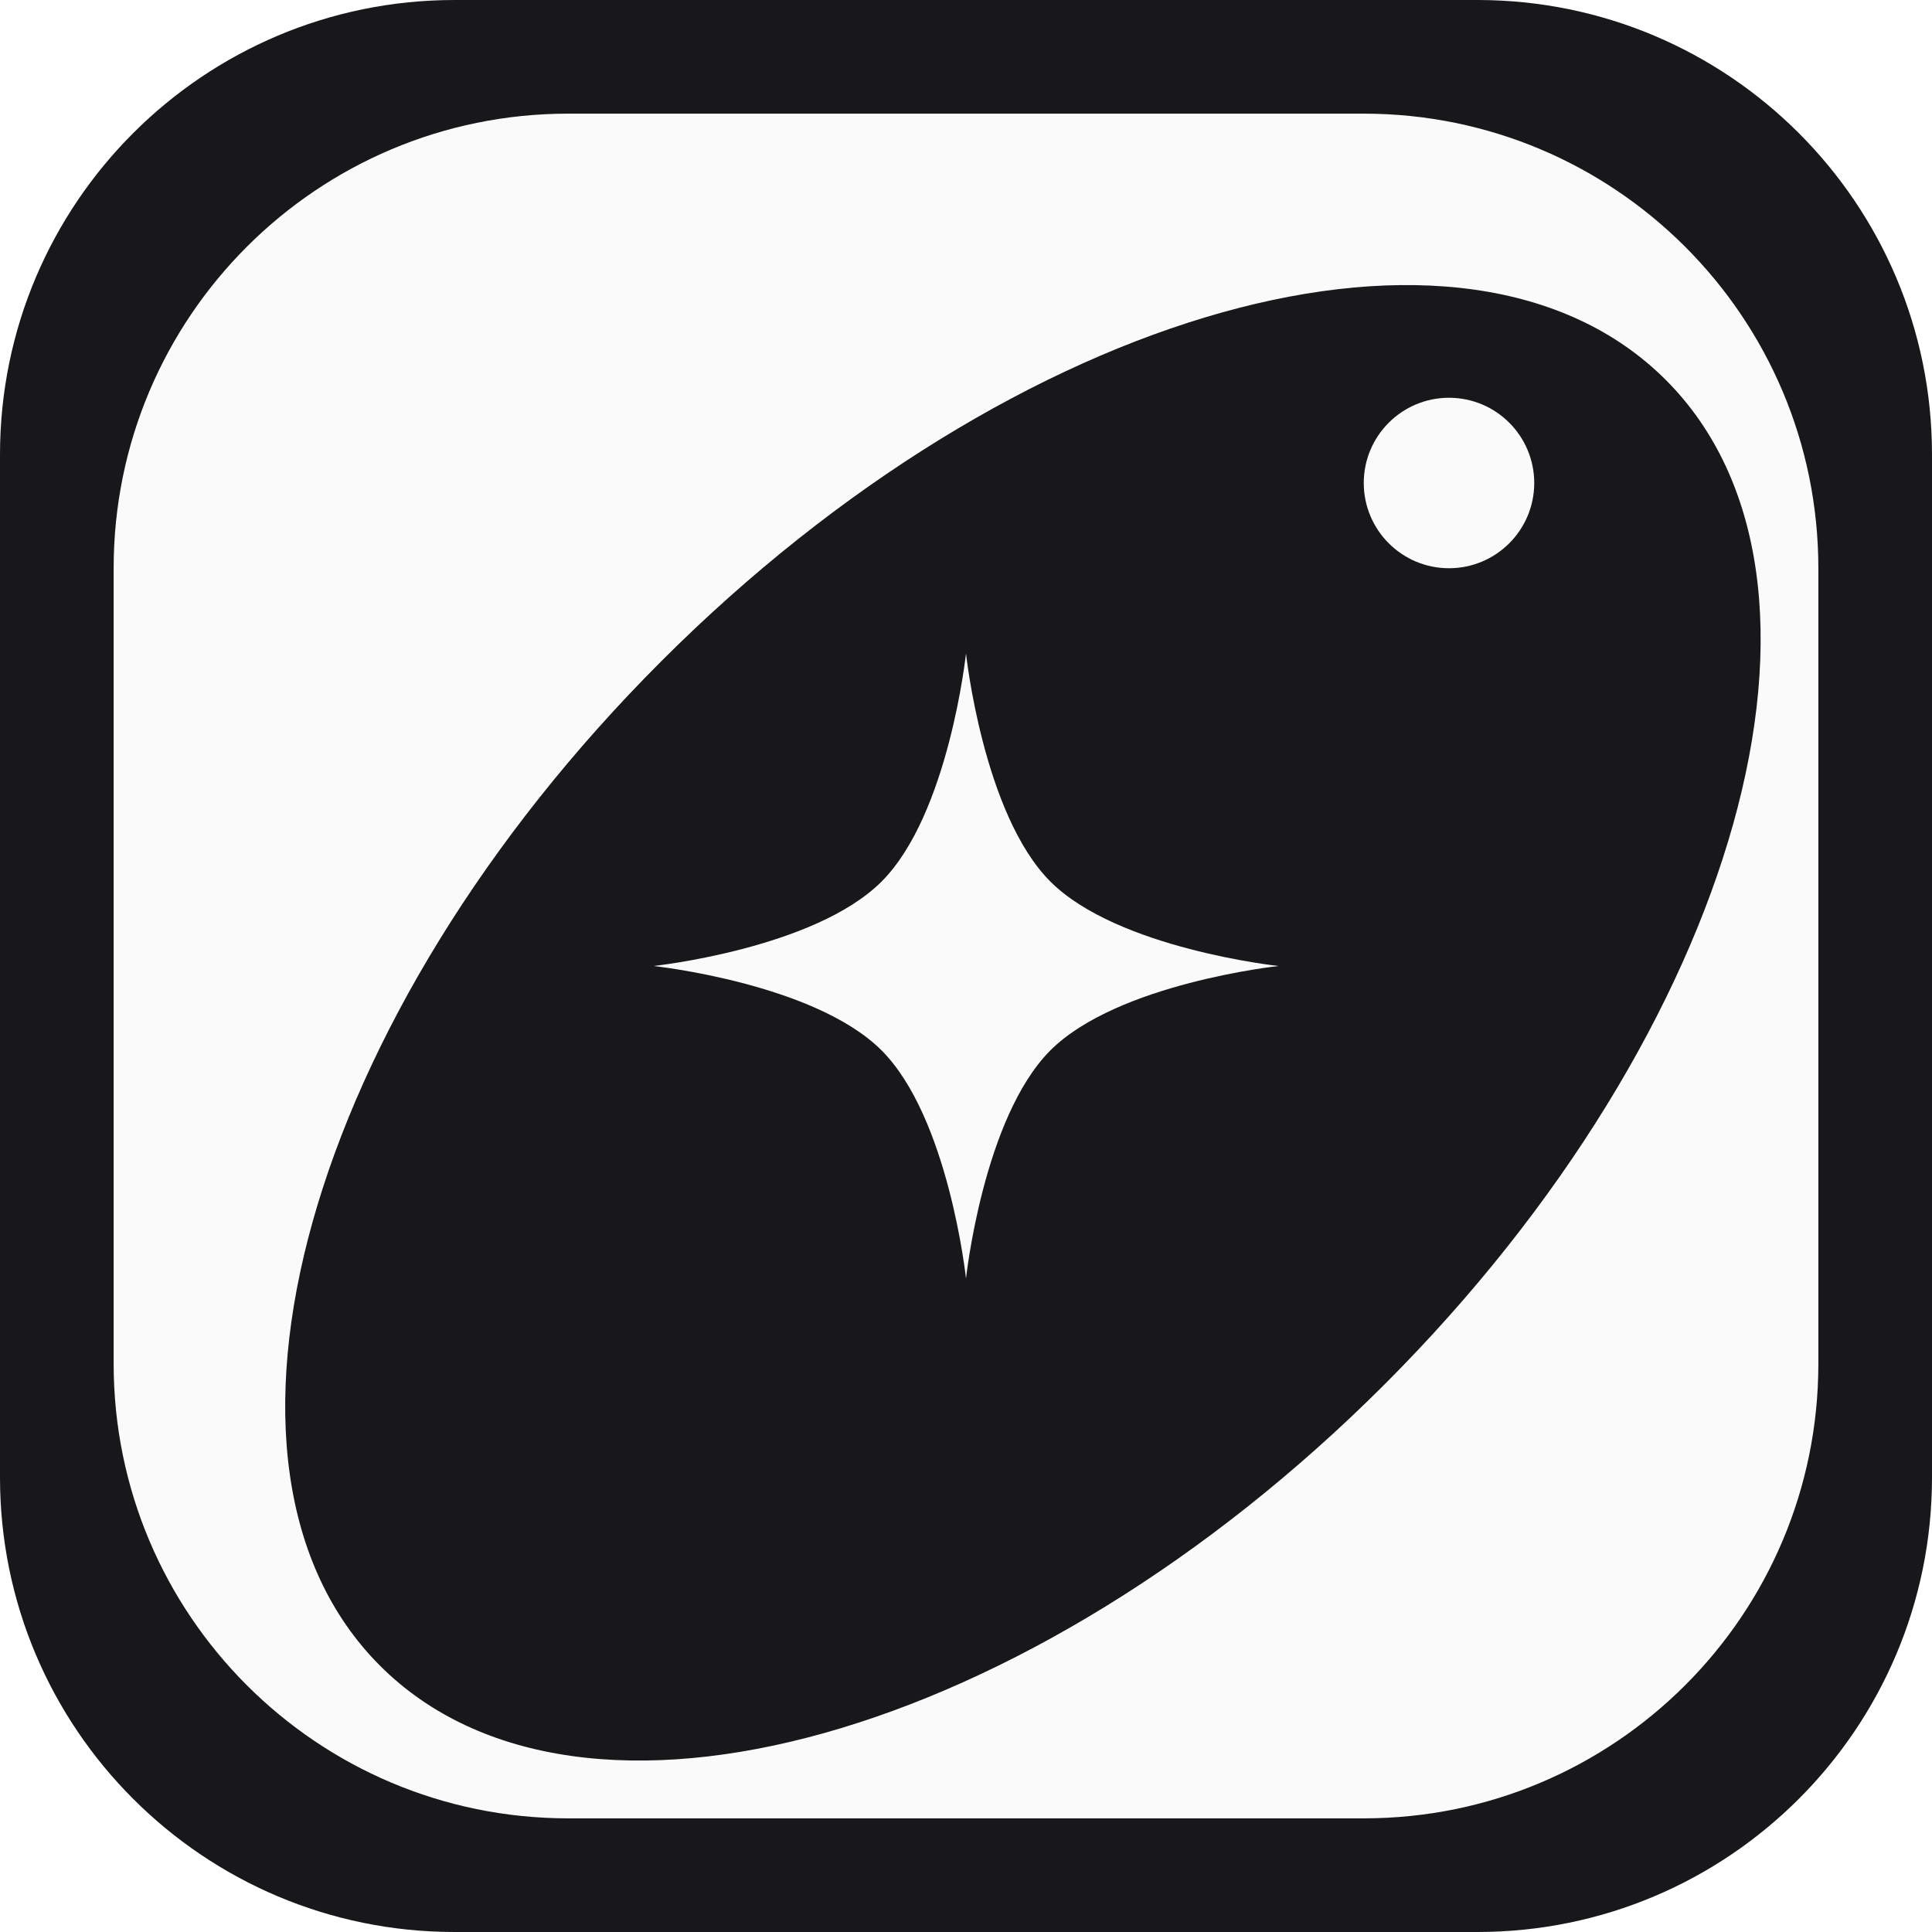
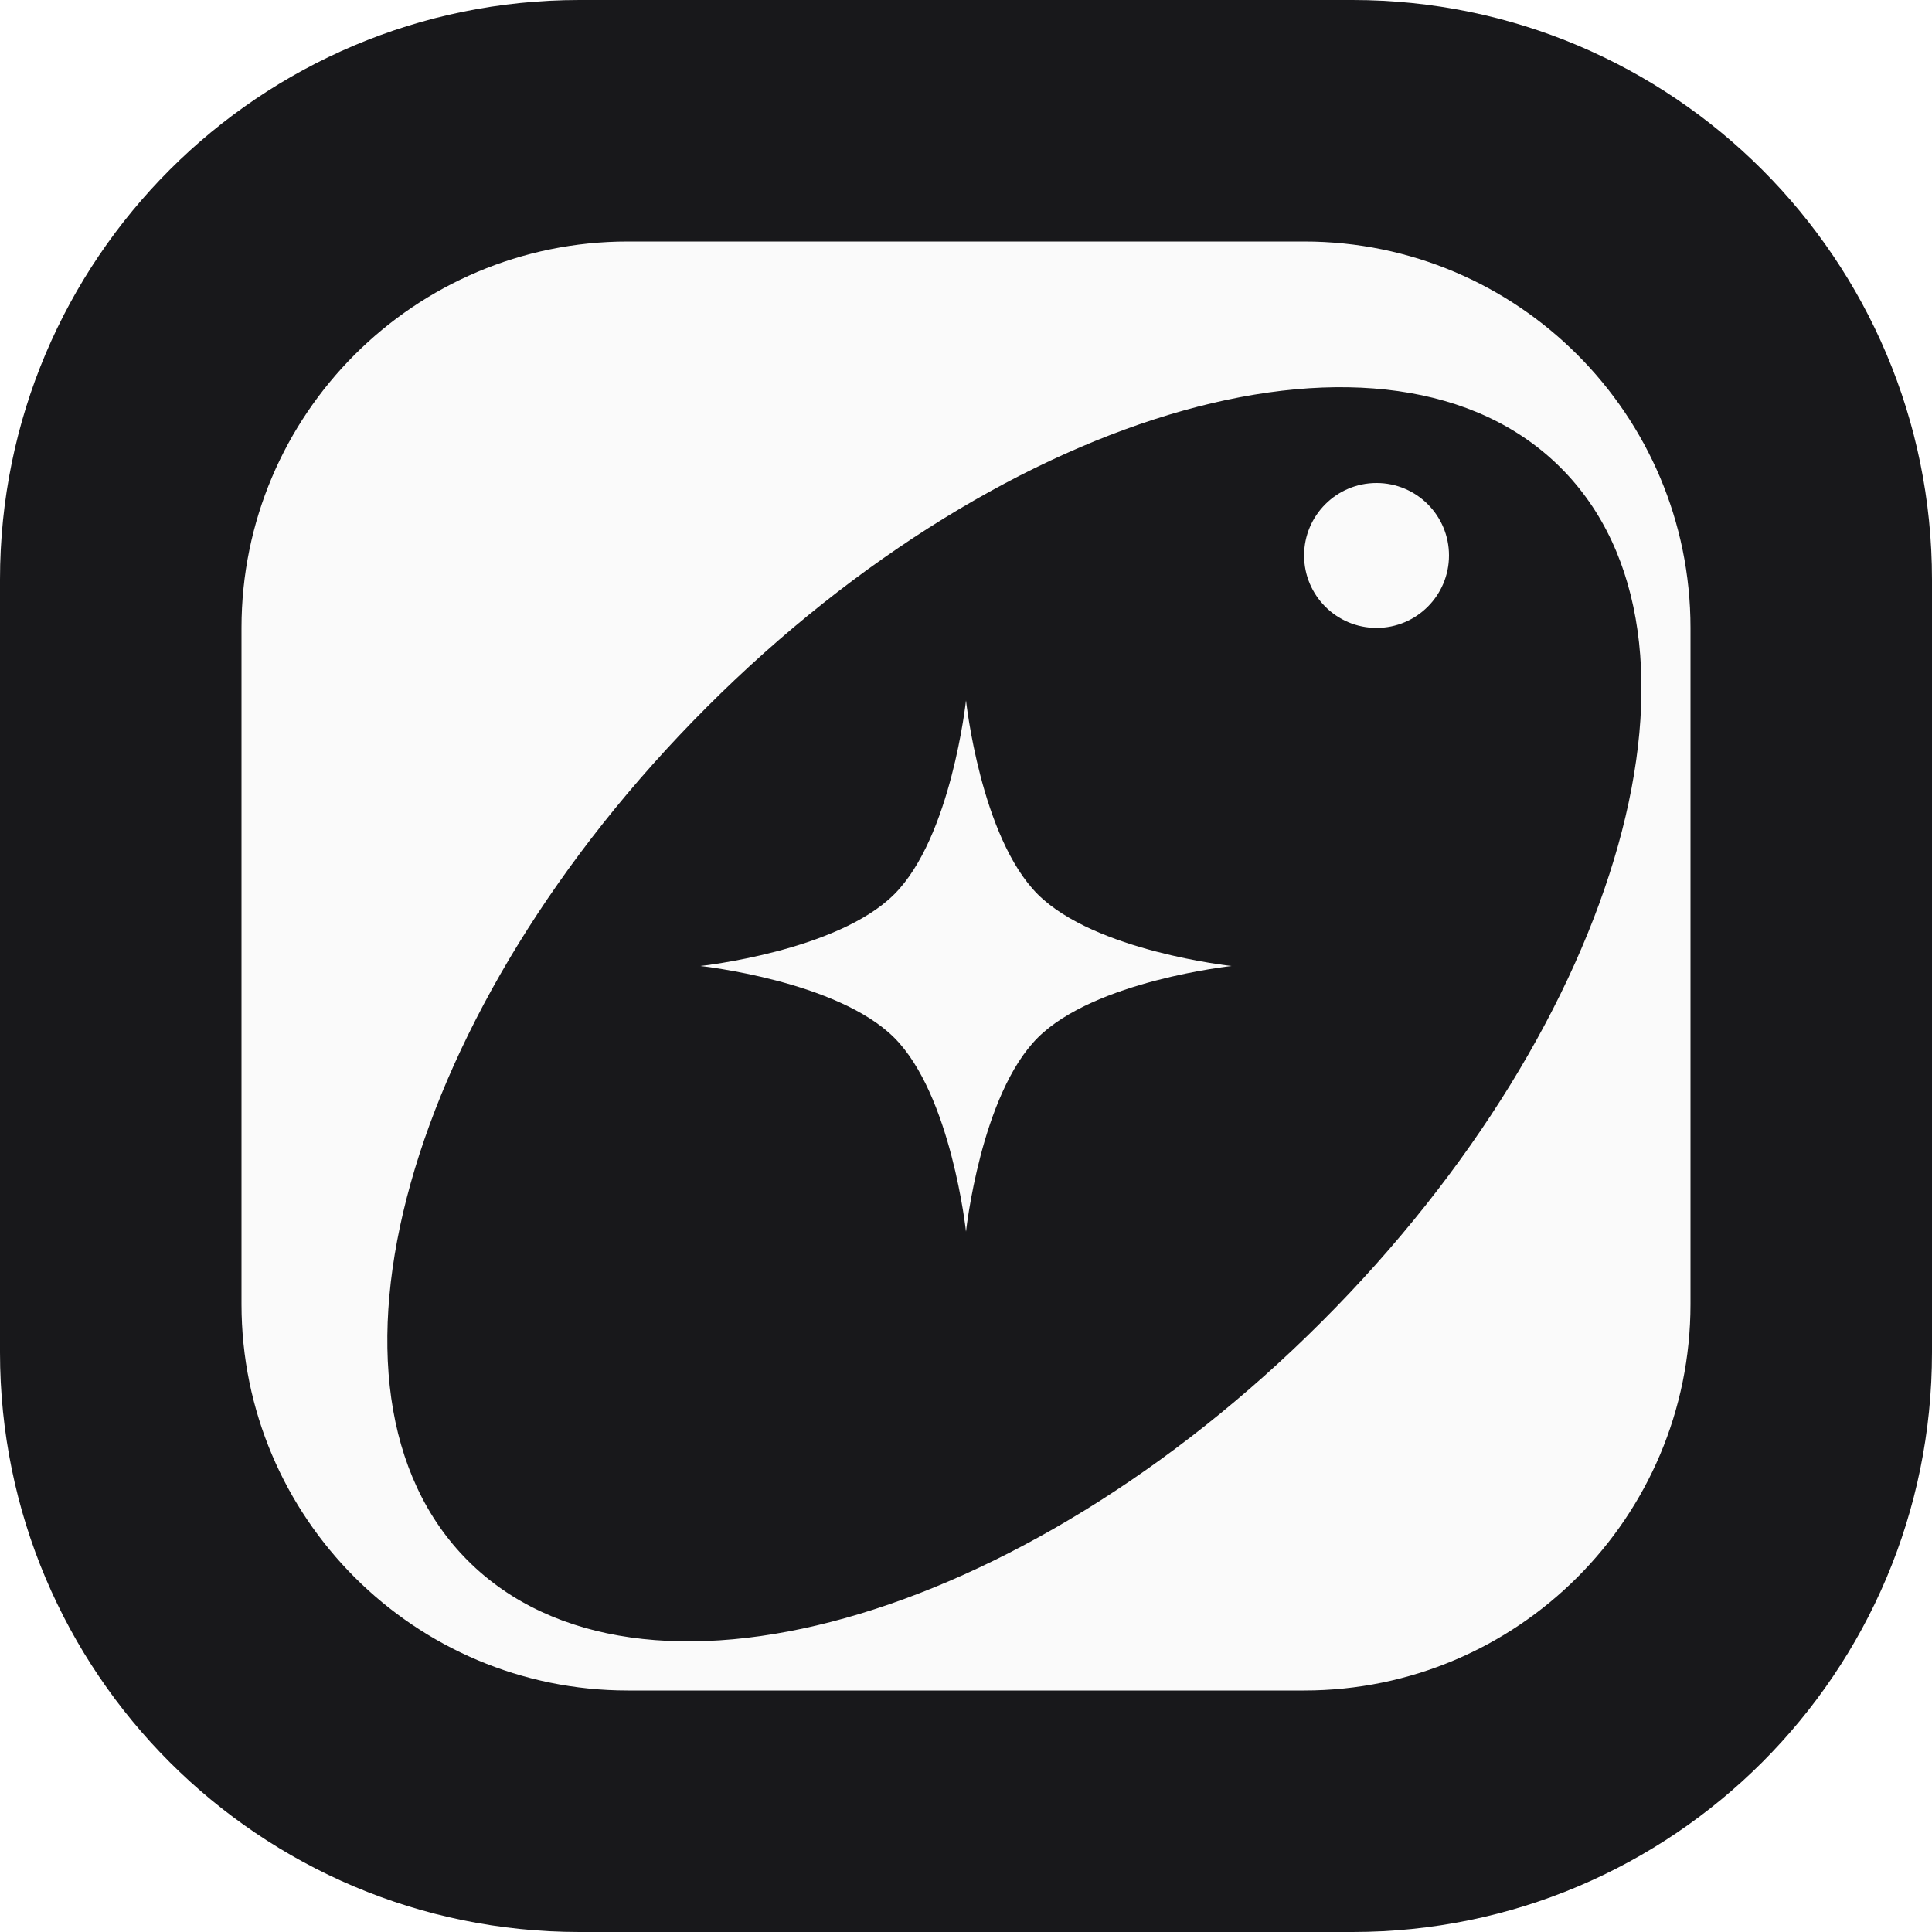
- <svg xmlns="http://www.w3.org/2000/svg" width="34" height="34" viewBox="0 0 34 34" fill="none">
-   <rect width="34" height="34" rx="8" fill="#18181B" />
-   <path d="M24 2C28.418 2 32 5.582 32 10V24C32 28.418 28.418 32 24 32H10C5.582 32 2 28.418 2 24V10C2 5.582 5.582 2 10 2H24ZM29.315 6.686C25.801 3.171 17.886 5.388 11.638 11.636C5.389 17.884 3.174 25.799 6.688 29.314C10.203 32.828 18.118 30.612 24.366 24.363C30.614 18.115 32.83 10.2 29.315 6.686Z" fill="#FAFAFA" />
-   <path d="M17 11.5C17 11.5 17.303 14.332 18.485 15.514C19.668 16.697 22.5 17 22.5 17C22.5 17 19.668 17.303 18.485 18.485C17.303 19.668 17 22.5 17 22.5C17 22.5 16.697 19.668 15.514 18.485C14.332 17.303 11.5 17 11.5 17C11.5 17 14.332 16.697 15.514 15.514C16.697 14.332 17 11.5 17 11.5Z" fill="#FAFAFA" />
-   <circle cx="25.5" cy="8.5" r="1.5" fill="#FAFAFA" />
+ <svg xmlns="http://www.w3.org/2000/svg" width="40" height="40" viewBox="0 0 40 40" fill="none">
+   <rect width="40" height="40" rx="12" fill="#18181B" />
+   <path d="M27 5C31.418 5 35 8.582 35 13V27C35 31.418 31.418 35 27 35H13C8.582 35 5 31.418 5 27V13C5 8.582 8.582 5 13 5H27ZM32.315 9.686C28.801 6.171 20.886 8.388 14.638 14.636C8.389 20.884 6.174 28.799 9.688 32.313C13.203 35.828 21.118 33.612 27.366 27.363C33.614 21.115 35.83 13.2 32.315 9.686Z" fill="#FAFAFA" />
+   <path d="M20 14.5C20 14.5 20.303 17.332 21.485 18.515C22.668 19.697 25.5 20 25.5 20C25.5 20 22.668 20.303 21.485 21.485C20.303 22.668 20 25.5 20 25.5C20 25.5 19.697 22.668 18.515 21.485C17.332 20.303 14.5 20 14.5 20C14.5 20 17.332 19.697 18.515 18.515C19.697 17.332 20 14.5 20 14.5Z" fill="#FAFAFA" />
+   <circle cx="28.5" cy="11.5" r="1.5" fill="#FAFAFA" />
</svg>
